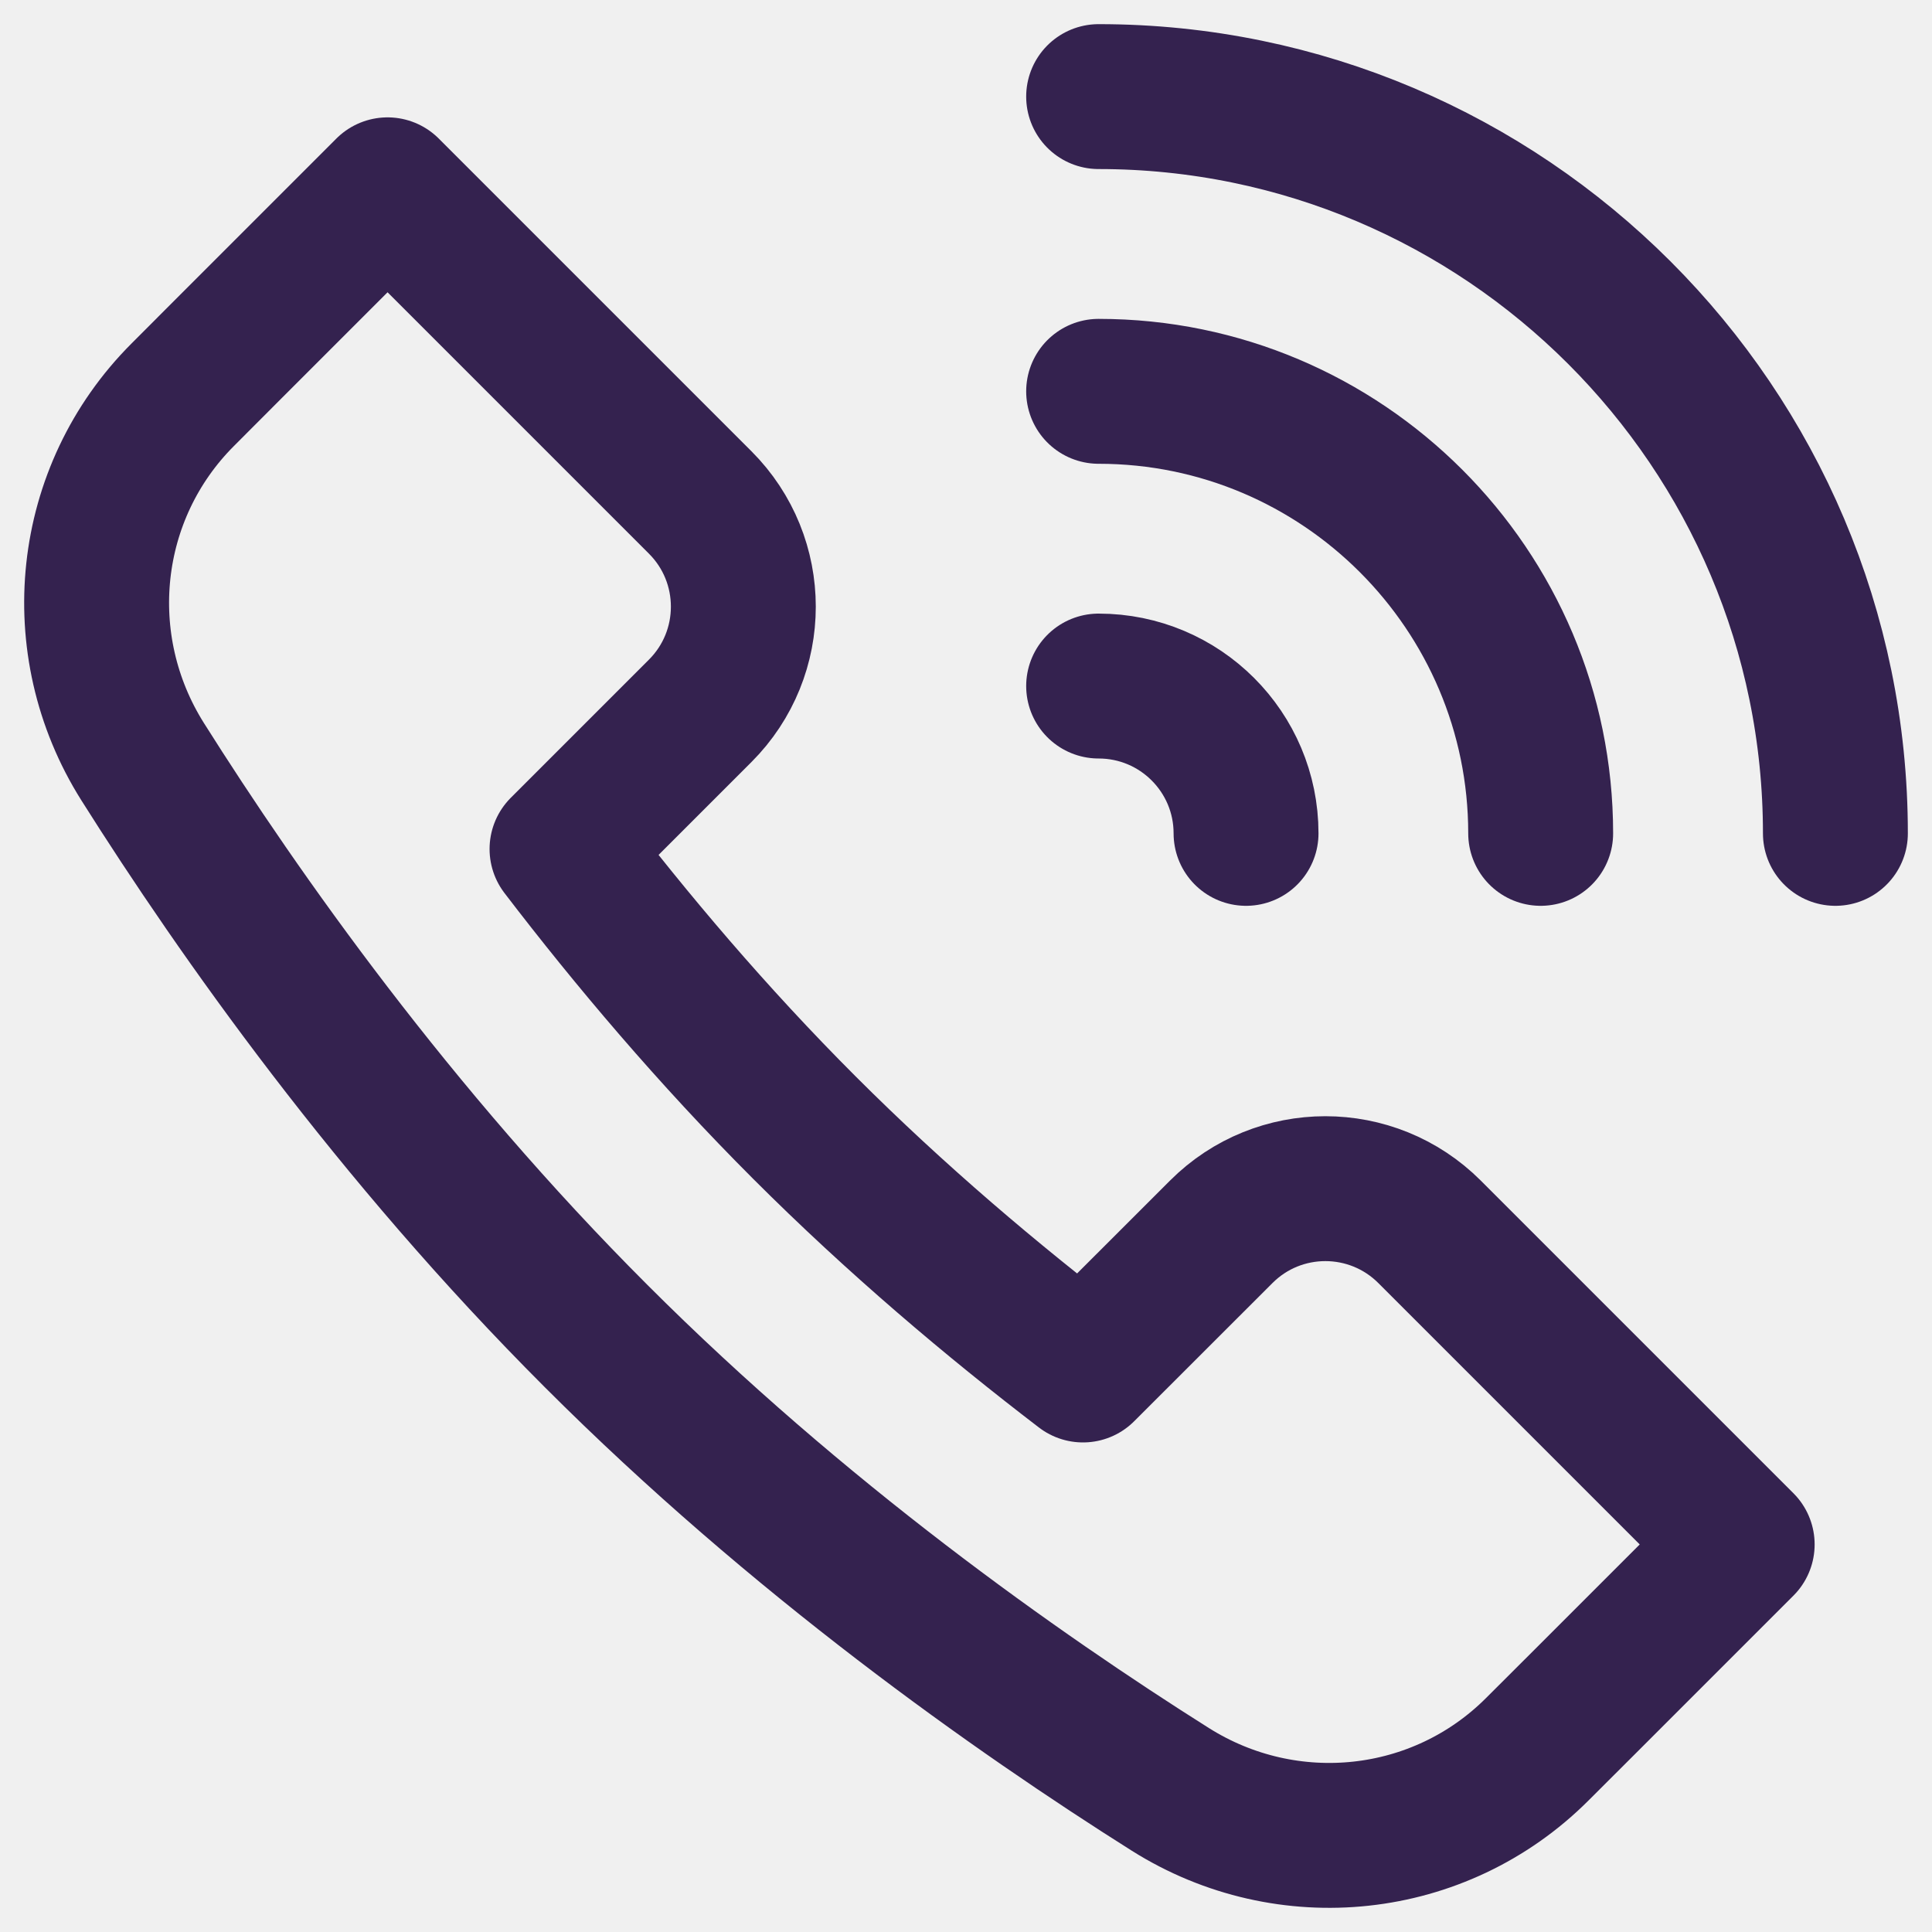
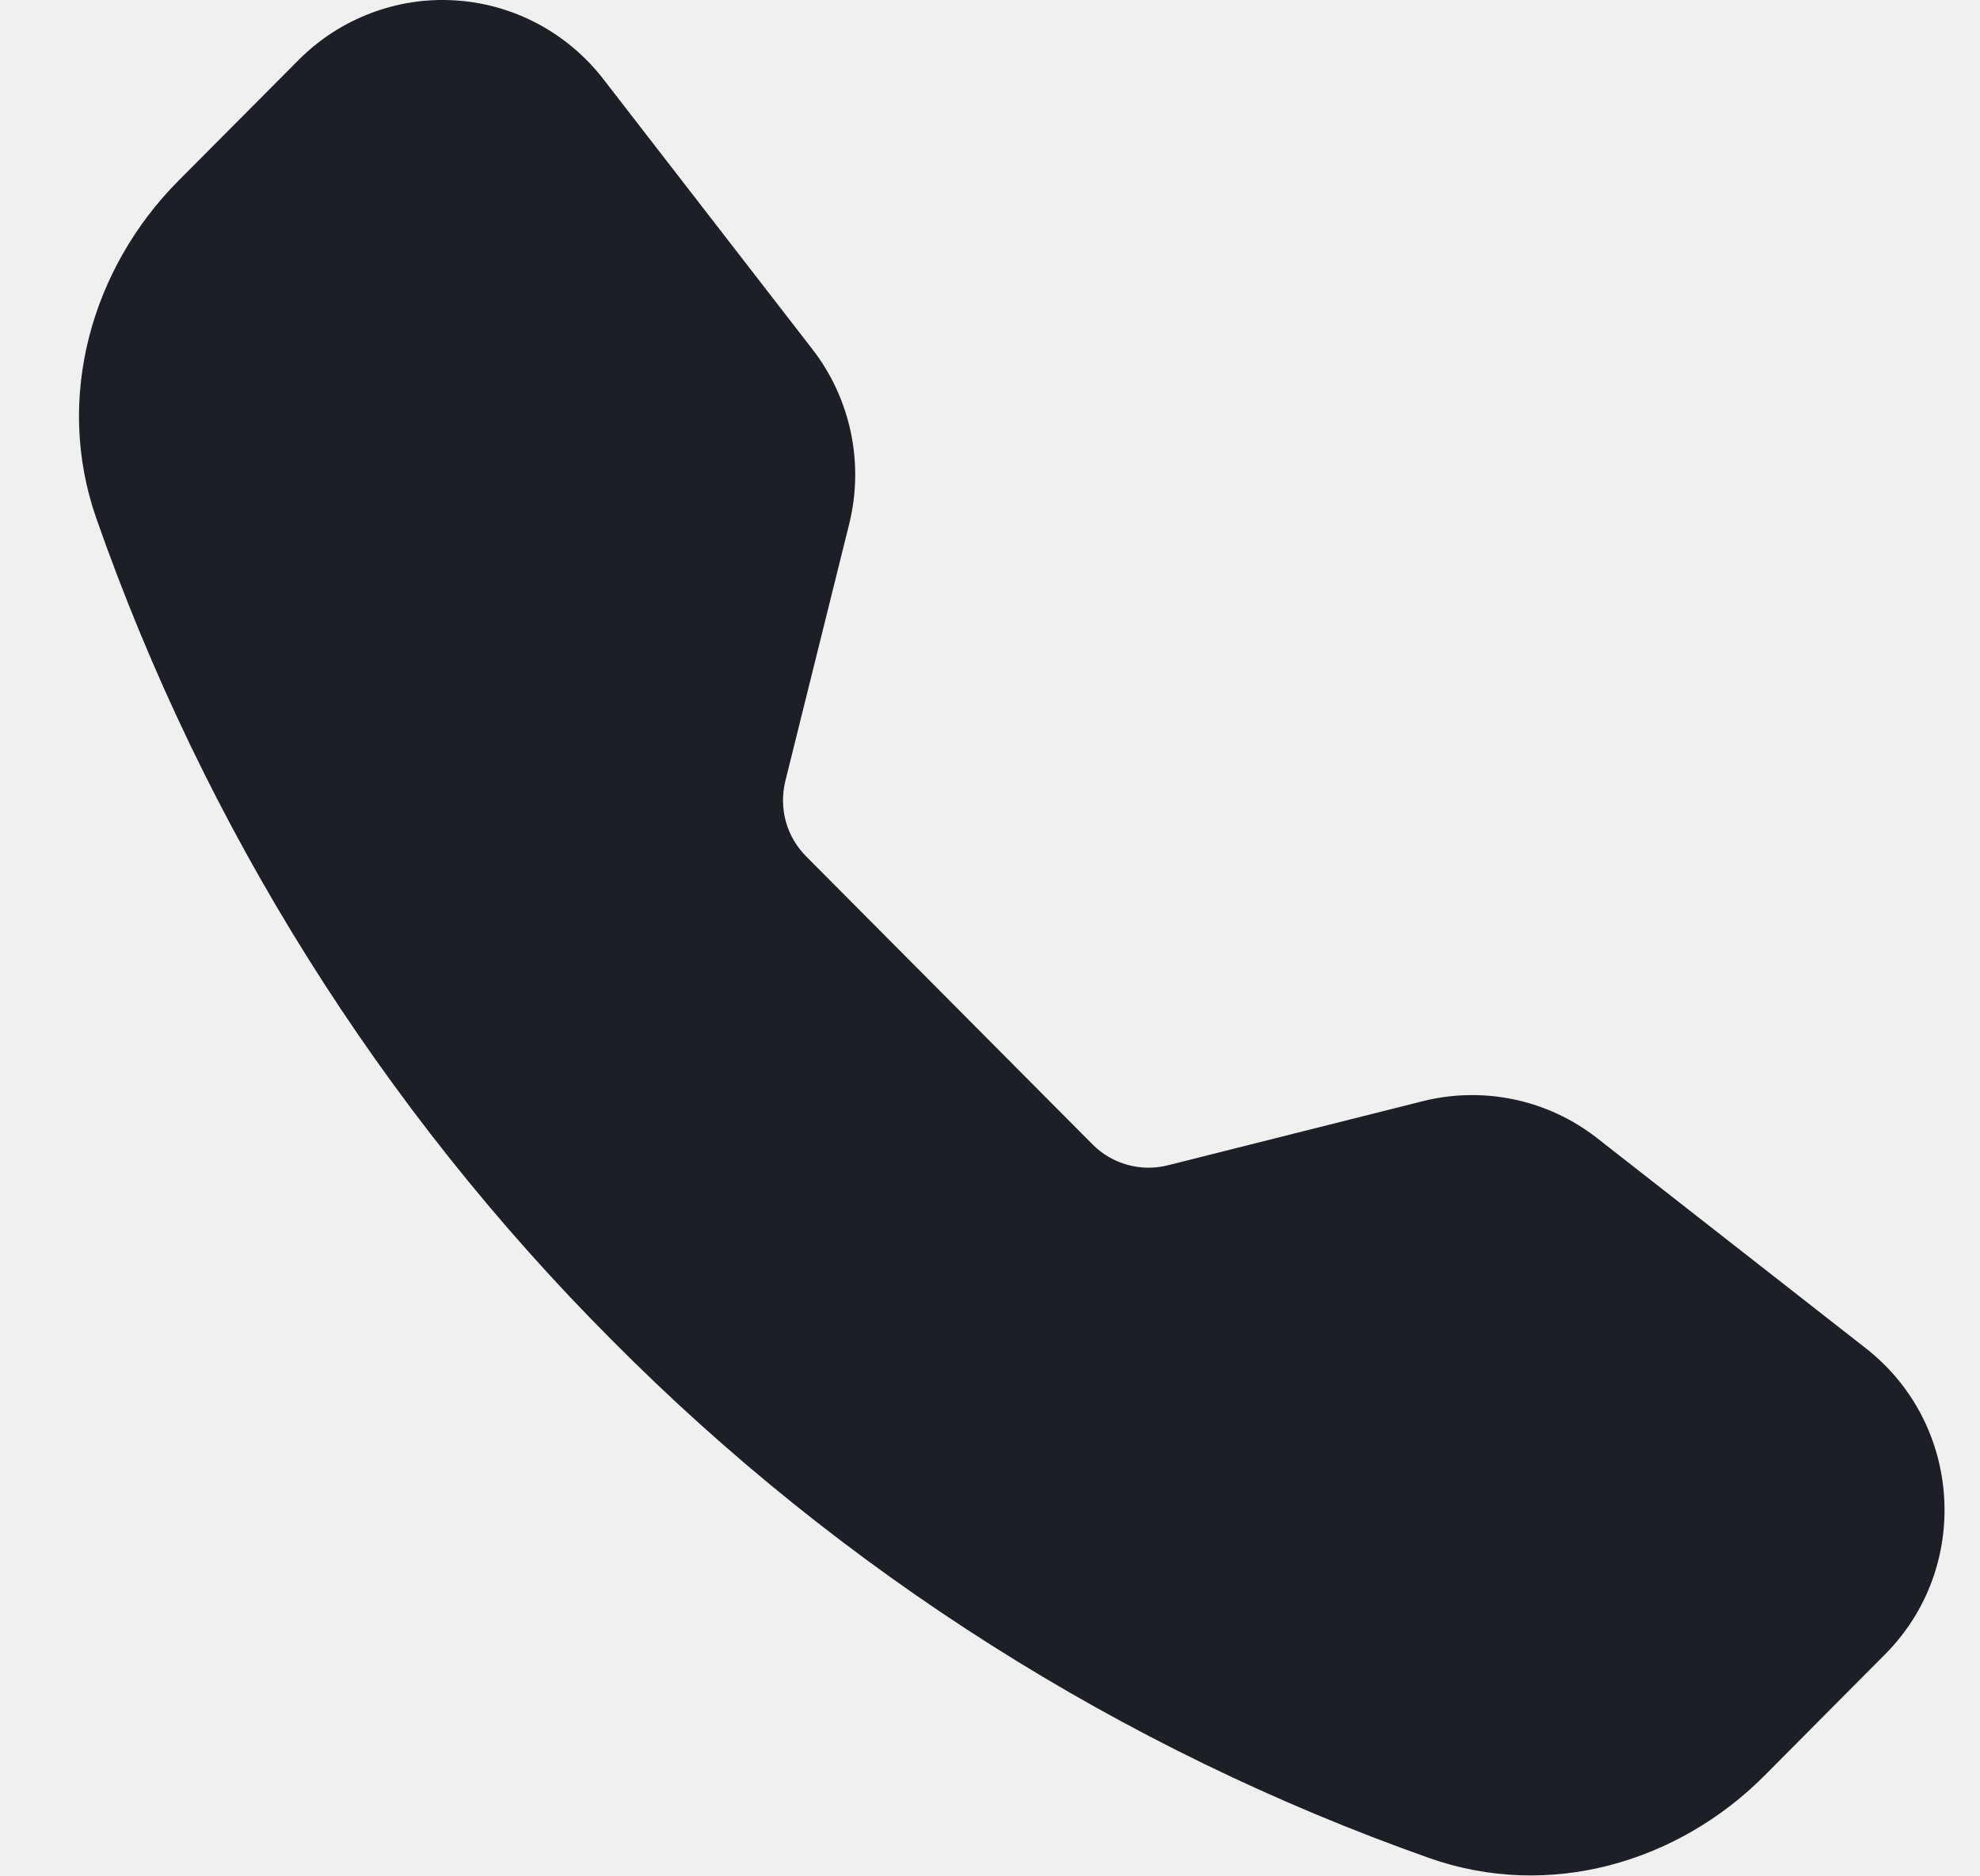
- <svg xmlns="http://www.w3.org/2000/svg" width="20" height="20" viewBox="0 0 20 20" fill="none">
-   <path d="M11.373 1C15.578 1 19 4.422 19 8.627" stroke="#34224F" stroke-width="1.5" stroke-miterlimit="10" stroke-linecap="round" stroke-linejoin="round" />
-   <path d="M11.373 4.051C13.897 4.051 15.949 6.104 15.949 8.627" stroke="#34224F" stroke-width="1.5" stroke-miterlimit="10" stroke-linecap="round" stroke-linejoin="round" />
-   <path d="M11.373 7.102C12.216 7.102 12.899 7.785 12.899 8.627" stroke="#34224F" stroke-width="1.5" stroke-miterlimit="10" stroke-linecap="round" stroke-linejoin="round" />
-   <path d="M7.248 7.359L5.818 8.789C6.533 9.724 7.374 10.72 8.327 11.673C9.279 12.625 10.275 13.466 11.211 14.182L12.642 12.752C13.237 12.156 14.203 12.156 14.799 12.752L18.035 15.988L16.417 17.606L15.914 18.108C14.901 19.121 13.328 19.287 12.116 18.524C10.519 17.517 8.261 15.922 6.17 13.83C4.078 11.739 2.483 9.481 1.476 7.884C0.713 6.672 0.879 5.099 1.892 4.086L2.394 3.583L4.012 1.965L7.248 5.201C7.844 5.797 7.844 6.763 7.248 7.359Z" stroke="#34224F" stroke-width="1.5" stroke-miterlimit="10" stroke-linecap="round" stroke-linejoin="round" />
+ <svg xmlns="http://www.w3.org/2000/svg" width="19" height="18" viewBox="0 0 19 18" fill="none">
+   <g clip-path="url(#clip0_193_1107)">
+     <path fill-rule="evenodd" clip-rule="evenodd" d="M2.867 0.574C3.063 0.377 3.298 0.225 3.557 0.127C3.816 0.028 4.092 -0.014 4.369 0.004C4.645 0.021 4.914 0.097 5.159 0.227C5.403 0.357 5.618 0.538 5.788 0.757L7.796 3.352C8.164 3.827 8.294 4.447 8.148 5.032L7.536 7.496C7.505 7.624 7.506 7.757 7.541 7.884C7.576 8.011 7.643 8.126 7.736 8.219L10.485 10.984C10.577 11.077 10.692 11.144 10.819 11.179C10.945 11.214 11.078 11.216 11.205 11.184L13.654 10.568C13.941 10.496 14.241 10.491 14.531 10.552C14.82 10.613 15.092 10.74 15.326 10.923L17.906 12.941C18.833 13.667 18.918 15.045 18.088 15.878L16.931 17.042C16.103 17.874 14.866 18.24 13.712 17.831C10.76 16.787 8.079 15.087 5.869 12.859C3.653 10.637 1.963 7.942 0.924 4.974C0.519 3.815 0.883 2.57 1.71 1.737L2.867 0.574Z" fill="#1C2026" />
+   </g>
+   <defs>
+     <clipPath id="clip0_193_1107">
+       <rect width="17.902" height="18" fill="white" transform="translate(0.757812)" />
+     </clipPath>
+   </defs>
</svg>
